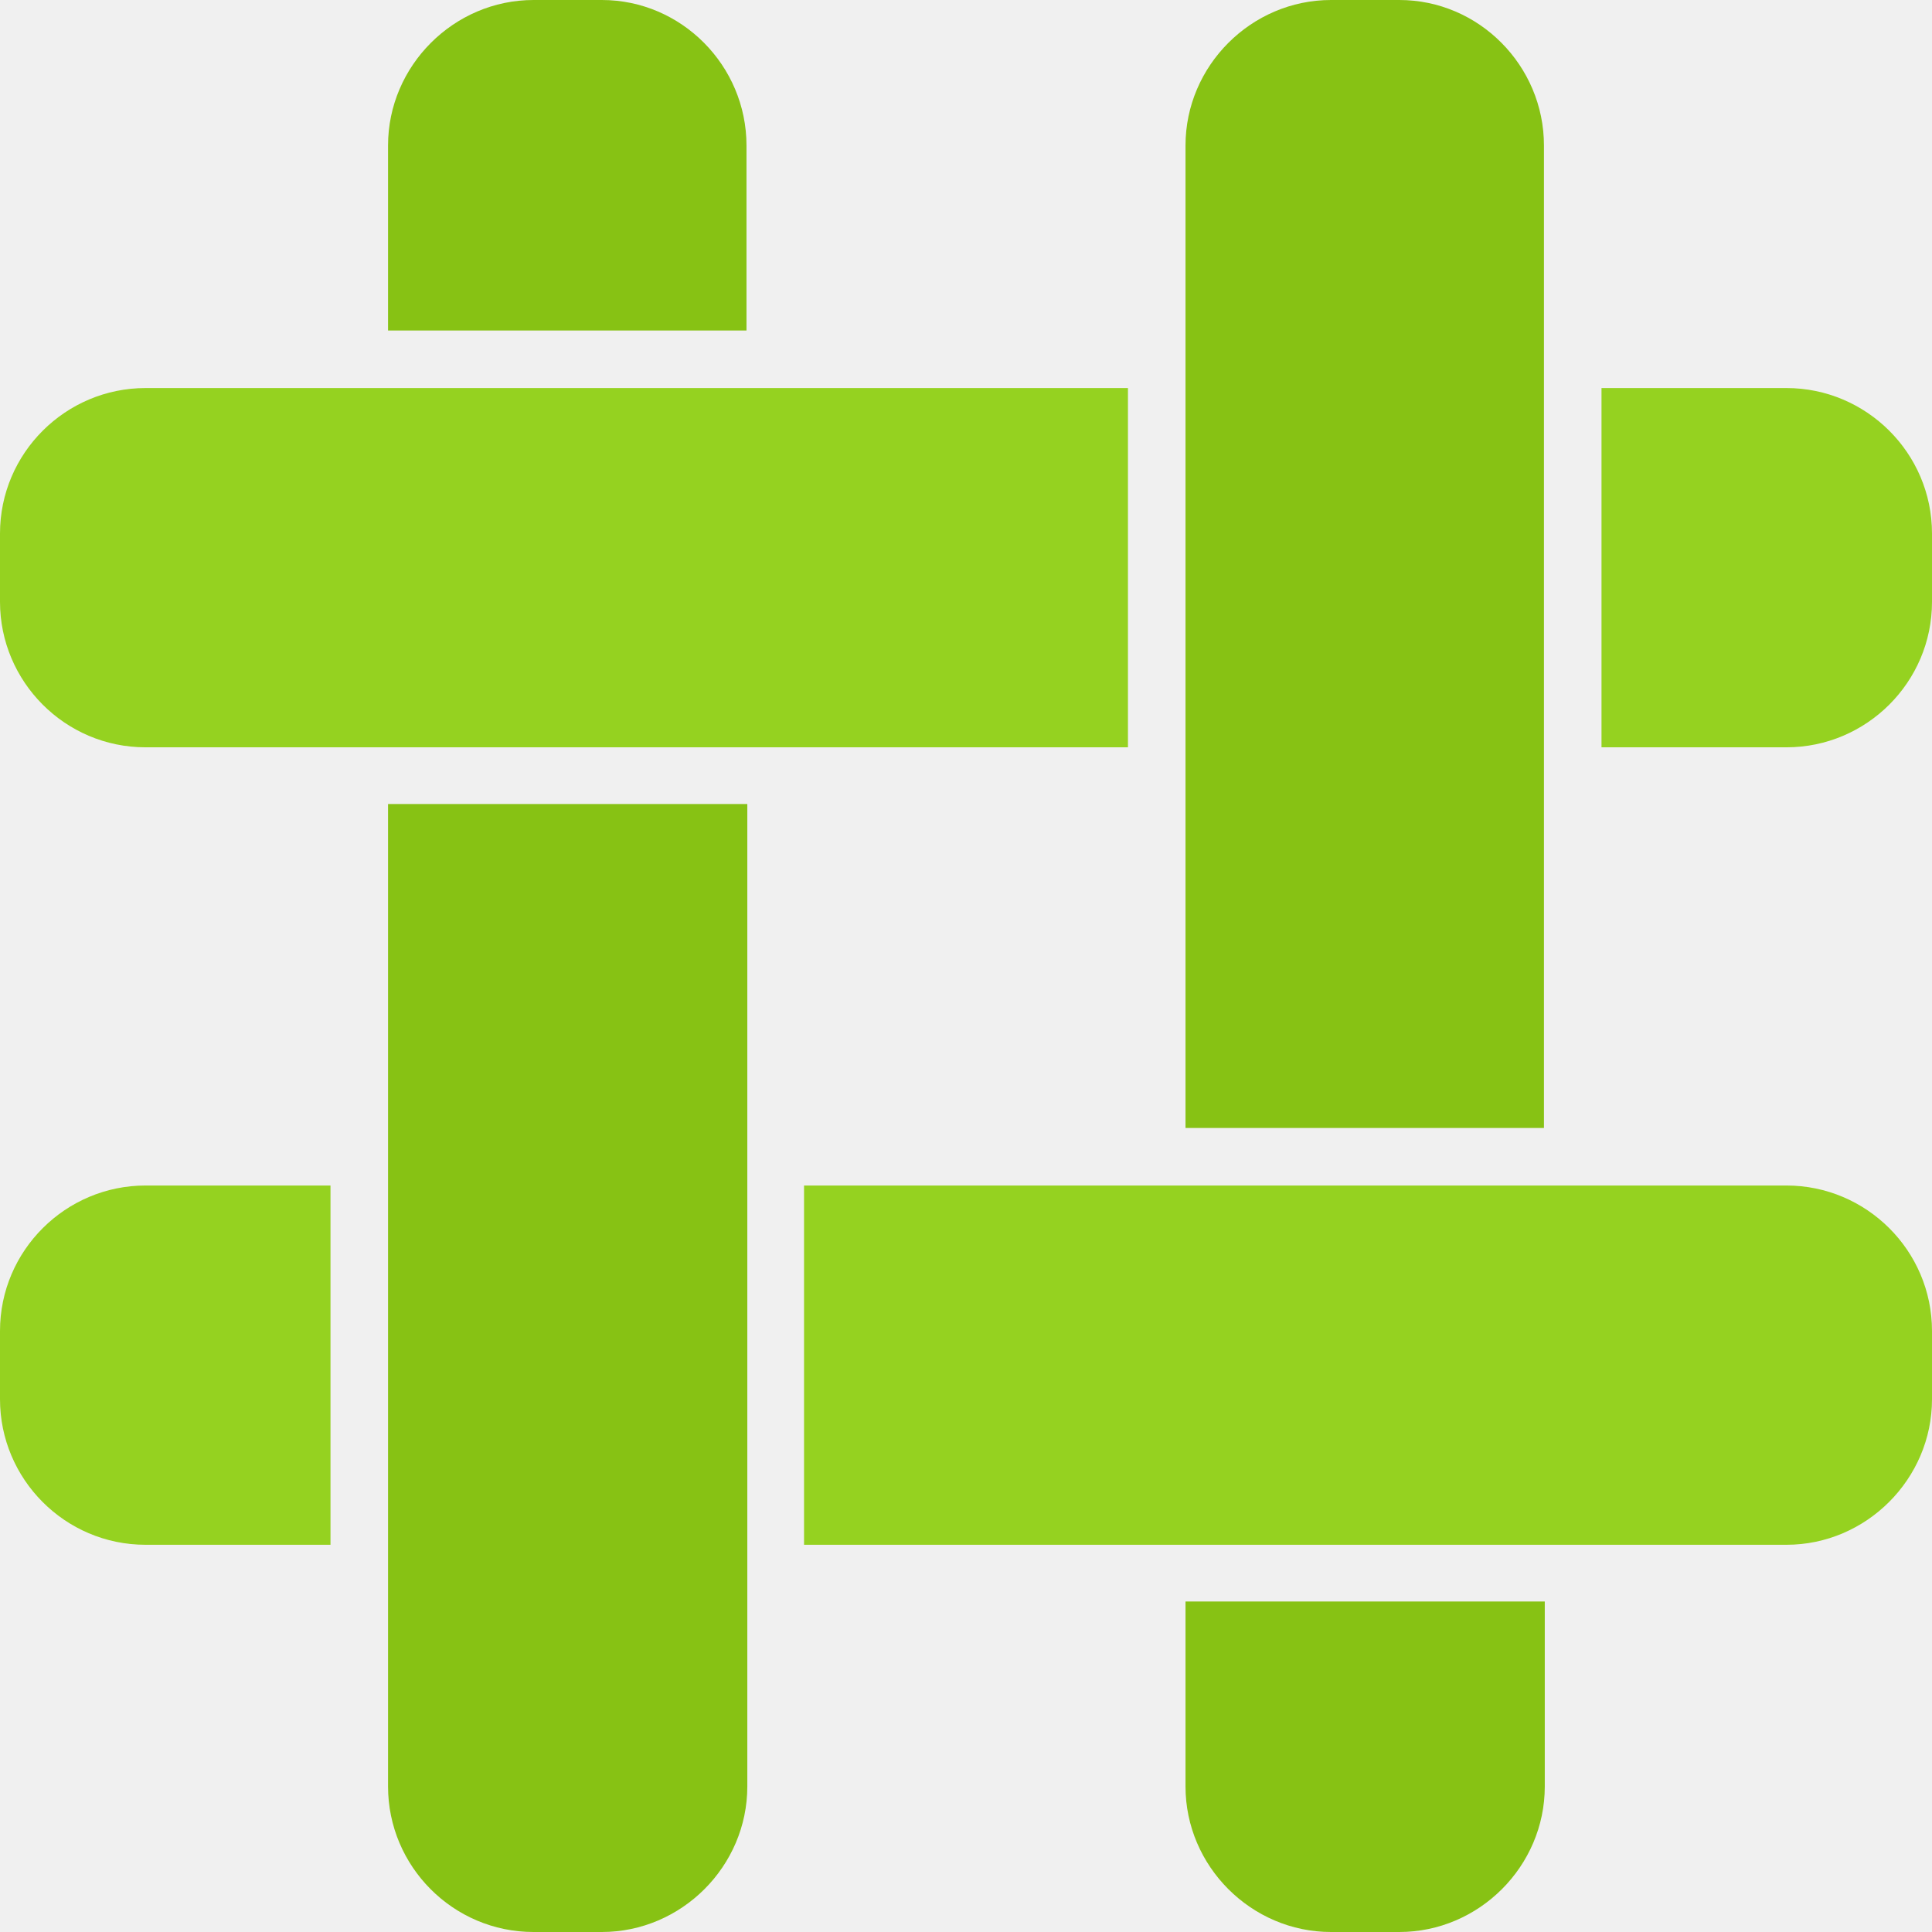
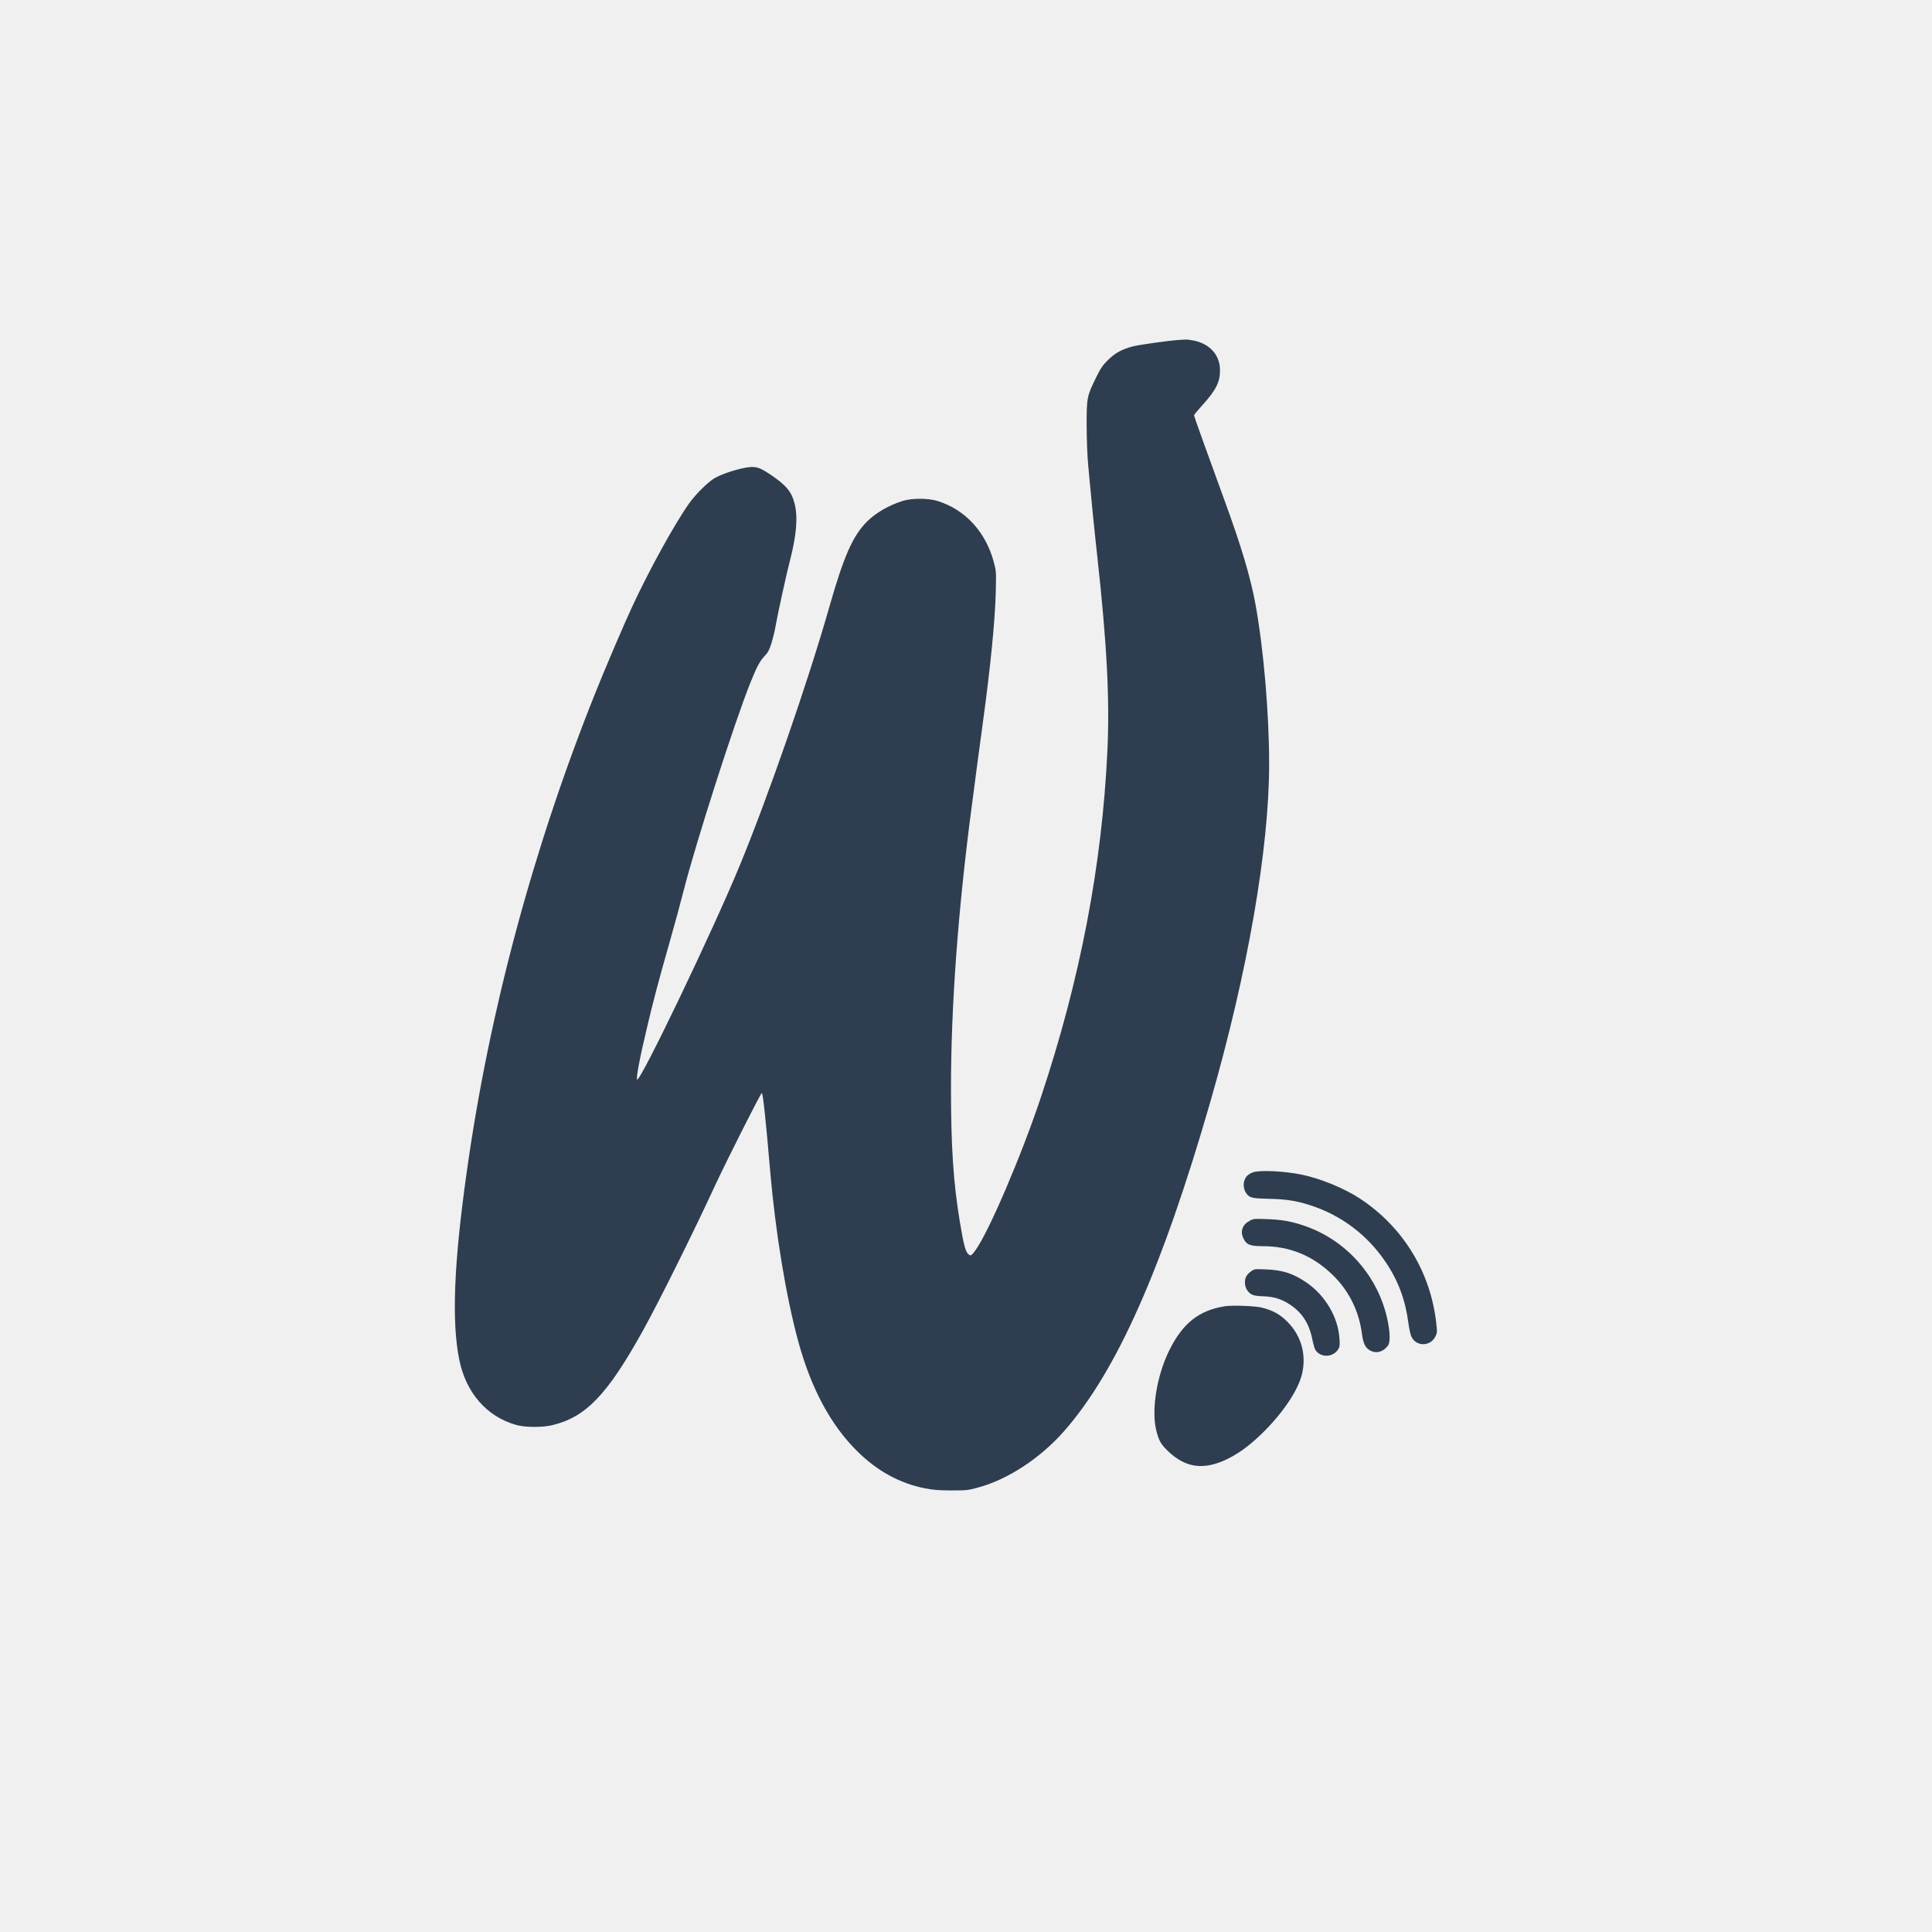
- <svg xmlns="http://www.w3.org/2000/svg" version="1.1" id="Ebene_1" x="0px" y="0px" viewBox="0 0 235 235" xml:space="preserve" width="235" height="235">
-   <defs id="defs69" />
-   <style type="text/css" id="style3">
- 	.st0{display:none;fill:#87C214;}
- 	.st1{fill:#87C214;}
- 	.st2{display:none;fill:#FFFFFF;}
- 	.st3{fill:#95D220;}
- 	.st4{display:none;fill:#95D220;}
- </style>
-   <g id="g5" transform="translate(-0.5,0)">
-     <g id="g7">
-       <g id="g9">
-         <rect x="47.7" y="47.2" class="st0" width="43.7" height="43.7" id="rect11" style="display:none;fill:#87c214" />
-         <path class="st1" d="m 47.7,97.8 0,119.5 c 0,9.7 7.9,17.7 17.7,17.7 l 8.3,0 c 9.7,0 17.7,-8 17.7,-17.7 l 0,-119.5 -43.7,0 z" id="path13" style="fill:#87c214" />
-         <path class="st1" d="m 91.3,40.2 0,-22.5 C 91.3,8 83.4,0 73.7,0 L 65.4,0 C 55.7,0 47.7,8 47.7,17.7 l 0,22.5 43.6,0 z" id="path15" style="fill:#87c214" />
-       </g>
-       <path class="st2" d="m 73.7,0 c 9.7,0 17.7,8 17.7,17.7 l 0,199.7 c 0,9.7 -8,17.7 -17.7,17.7 l -8.3,0 c -9.7,0 -17.7,-8 -17.7,-17.7 l 0,-199.7 C 47.7,8 55.6,0 65.3,0 l 8.4,0 m 0,-7 -8.3,0 C 51.7,-7 40.7,4.1 40.7,17.7 l 0,199.7 c 0,13.6 11.1,24.7 24.7,24.7 l 8.3,0 c 13.6,0 24.7,-11.1 24.7,-24.7 l 0,-199.7 C 98.3,4.1 87.3,-7 73.7,-7 l 0,0 z" id="path17" style="display:none;fill:#ffffff" />
-     </g>
-     <g id="g19">
-       <g id="g21">
-         <path class="st1" d="m 188.3,137.2 0,-119.5 C 188.3,8 180.4,0 170.7,0 l -8.3,0 c -9.7,0 -17.7,8 -17.7,17.7 l 0,119.5 43.6,0 z" id="path23" style="fill:#87c214" />
-         <rect x="144.7" y="144.2" class="st0" width="43.7" height="43.7" id="rect25" style="display:none;fill:#87c214" />
-         <path class="st1" d="m 144.7,194.8 0,22.5 c 0,9.7 8,17.7 17.7,17.7 l 8.3,0 c 9.7,0 17.7,-8 17.7,-17.7 l 0,-22.5 -43.7,0 z" id="path27" style="fill:#87c214" />
-       </g>
-       <path class="st2" d="m 170.7,0 c 9.7,0 17.7,8 17.7,17.7 l 0,199.7 c 0,9.7 -7.9,17.7 -17.7,17.7 l -8.3,0 c -9.7,0 -17.7,-8 -17.7,-17.7 l 0,-199.7 C 144.7,8 152.7,0 162.4,0 l 8.3,0 m 0,-7 -8.3,0 c -13.6,0 -24.7,11.1 -24.7,24.7 l 0,199.7 c 0,13.6 11.1,24.7 24.7,24.7 l 8.3,0 c 13.6,0 24.7,-11.1 24.7,-24.7 l 0,-199.7 C 195.3,4.1 184.3,-7 170.7,-7 l 0,0 z" id="path29" style="display:none;fill:#ffffff" />
-     </g>
-     <g id="g31">
-       <g id="g33">
-         <path class="st3" d="m 40.7,144.2 -22.5,0 c -9.7,0 -17.7,7.9 -17.7,17.7 l 0,8.3 c 0,9.7 7.9,17.7 17.7,17.7 l 22.5,0 0,-43.7 z" id="path35" style="fill:#95d220" />
-         <rect x="47.7" y="144.2" class="st4" width="43.7" height="43.7" id="rect37" style="display:none;fill:#95d220" />
-         <path class="st3" d="m 217.8,144.2 -119.5,0 0,43.7 119.5,0 c 9.7,0 17.7,-8 17.7,-17.7 l 0,-8.3 c 0,-9.8 -8,-17.7 -17.7,-17.7 z" id="path39" style="fill:#95d220" />
-       </g>
-       <path class="st2" d="m 217.8,144.2 c 9.7,0 17.7,7.9 17.7,17.7 l 0,8.3 c 0,9.7 -8,17.7 -17.7,17.7 l -199.6,0 c -9.7,0 -17.7,-8 -17.7,-17.7 l 0,-8.3 c 0,-9.7 7.9,-17.7 17.7,-17.7 l 199.6,0 m 0,-7 -199.6,0 c -13.6,0 -24.7,11.1 -24.7,24.7 l 0,8.3 c 0,13.6 11.1,24.7 24.7,24.7 l 199.7,0 c 13.6,0 24.7,-11.1 24.7,-24.7 l 0,-8.3 c -0.1,-13.7 -11.2,-24.7 -24.8,-24.7 l 0,0 z" id="path41" style="display:none;fill:#ffffff" />
-     </g>
-     <g id="g43">
-       <g id="g45">
-         <rect x="144.7" y="47.2" class="st4" width="43.7" height="43.7" id="rect47" style="display:none;fill:#95d220" />
-         <path class="st3" d="m 137.7,47.2 -119.5,0 C 8.5,47.2 0.5,55.1 0.5,64.9 l 0,8.3 c 0,9.7 7.9,17.7 17.7,17.7 l 119.5,0 0,-43.7 z" id="path49" style="fill:#95d220" />
-         <path class="st3" d="m 217.8,47.2 -22.5,0 0,43.7 22.5,0 c 9.7,0 17.7,-7.9 17.7,-17.7 l 0,-8.3 c 0,-9.8 -8,-17.7 -17.7,-17.7 z" id="path51" style="fill:#95d220" />
-       </g>
-       <path class="st2" d="m 217.8,47.2 c 9.7,0 17.7,7.9 17.7,17.7 l 0,8.3 c 0,9.7 -8,17.7 -17.7,17.7 l -199.6,0 C 8.5,90.9 0.5,83 0.5,73.2 l 0,-8.3 c 0,-9.7 7.9,-17.7 17.7,-17.7 l 199.6,0 m 0,-7 -199.6,0 c -13.6,0 -24.7,11 -24.7,24.6 l 0,8.3 c 0,13.6 11.1,24.7 24.7,24.7 l 199.7,0 c 13.6,0 24.7,-11.1 24.7,-24.7 l 0,-8.3 C 242.5,51.2 231.4,40.2 217.8,40.2 l 0,0 z" id="path53" style="display:none;fill:#ffffff" />
-     </g>
+ <svg xmlns="http://www.w3.org/2000/svg" version="1.1" width="235" height="235" viewBox="0 0 235 235">
+   <g transform="translate(10,10) scale(0.1075)">
+     <path d="M1240,291.7c-11.3,0.8 -43.8,5.3 -51.1,7.2 -12.4,3.2 -20.5,7.6 -28.5,15.7 -6,6 -8,9 -13.2,19.5 -10.4,21.2 -10.7,22.9 -10.7,53.9 0.1,16.8 0.7,33.6 1.8,46 3.1,34.2 6.6,69.6 10.2,102 11,100 14.2,162 11.5,220.5 -6.1,129.7 -30.7,258.3 -75,391.3 -22,66.1 -59.4,153.6 -74.5,174.1 -4,5.4 -4.8,6 -6.5,5.1 -4.3,-2.3 -6.2,-9 -11,-37.7 -7.3,-44.2 -10,-85.2 -10,-150.8 0,-93.8 8.1,-203.1 23.6,-320 1.9,-14.9 4.6,-35.1 5.9,-45 1.3,-9.9 4.2,-31.3 6.4,-47.5 8.9,-65.2 14,-117.2 14.8,-149.5 0.5,-22.6 0.5,-23.2 -2.1,-33 -9.1,-34.5 -32.4,-59.9 -63.6,-69.6 -10.9,-3.4 -29.4,-3.4 -40,-0 -15.3,4.8 -30.1,13.4 -40,23.2 -16.2,16.3 -26.3,39.2 -43,97.9 -24,84.1 -68.7,213.1 -101.3,292 -30.3,73.5 -112,243.8 -115.8,241.5 -1.5,-1 2.9,-24.3 11.3,-59.5 7.3,-30.8 12.7,-51.2 25.7,-96.9 5.5,-19.1 12.4,-44.7 15.5,-57 13.7,-54 58.1,-192.3 75.8,-236.1 7.3,-18 10.4,-23.8 15.8,-29.6 4,-4.2 5.3,-6.6 7.8,-14.5 1.6,-5.2 3.8,-13.9 4.7,-19.4 2.8,-15.5 12.2,-58.5 16.1,-73.4 7.6,-29.3 9.4,-50.2 5.4,-65.5 -3.5,-13.6 -9.7,-20.9 -28,-33.1 -12.6,-8.4 -16.7,-9.4 -28.7,-7.1 -12,2.4 -26.9,7.5 -33.9,11.7 -7.5,4.4 -21.3,18.1 -28.7,28.5 -16.5,23.3 -45.1,75.2 -64.2,116.4 -9.3,19.9 -30.3,69 -41.3,96.5 -70.7,176.2 -120.6,361.6 -146.1,543.5 -14.6,103.6 -17.2,169.2 -8.5,212.3 7.5,37.4 30.9,64.4 64.1,73.9 10.1,2.9 28.9,3.1 40.5,0.5 38.3,-8.9 62.7,-34.1 103,-106.7 17.6,-31.6 56.4,-109.5 81.8,-164.5 14.1,-30.2 52.2,-105.7 53,-104.8 1.4,1.4 4.4,29.6 9.5,89.3 6,68.4 17.8,140.6 31.5,191 14.5,53.6 36.8,95.2 66.9,125 22.7,22.5 48.3,36.5 77.1,42.1 9.2,1.8 15.1,2.2 29.5,2.3 17,-0 18.6,-0.2 29.5,-3.1 33.9,-9 70.8,-33.1 97.9,-63.9 59.4,-67.4 111.3,-184.4 165.6,-372.9 42.2,-146.4 66.5,-286.4 66.5,-382 0,-57.5 -6.3,-131 -15.6,-181.5 -5.4,-29.6 -16.1,-65.5 -34.6,-116 -20.1,-55.1 -34.8,-96 -34.8,-97.1 0,-0.6 4.1,-5.6 9.1,-11.1 15.7,-17.3 20.4,-26.5 20.3,-39.8 0,-17.1 -11.1,-29.7 -29.3,-33.6 -3.6,-0.7 -7.9,-1.3 -9.6,-1.2 -1.6,0.1 -5.5,0.3 -8.5,0.5z" fill="#2e3d4f" />
+     <path d="M1324.7,1233.5c-2.2,0.7 -5,2.3 -6.3,3.6 -5,4.7 -5.6,13.9 -1.4,19.9 3.8,5.3 6.2,5.9 25.2,6.4 19.9,0.4 31.5,2.2 47.3,7.3 35.2,11.3 65,33.9 85.6,64.7 13.9,20.6 22.1,42.7 25.4,68.1 1,7.5 2.4,13.6 3.7,16.3 5.5,11.1 21.5,10.7 26.9,-0.6 2.1,-4.1 2.1,-4.9 1,-15 -6.4,-58.1 -37.7,-109.1 -86.6,-141.2 -17.7,-11.6 -44.6,-22.6 -65.6,-26.9 -19.7,-4.1 -47.6,-5.4 -55.2,-2.6z" fill="#2e3d4f" />
+     <path d="M1321.1,1288.2c-8.4,4.4 -11.1,12 -7.2,20 3.4,7.1 7.4,8.8 21.4,8.8 30.7,-0 56.3,10.3 78.9,31.9 18.6,17.7 30.4,41 33.8,67.2 1.5,11.2 3.8,15.8 9.2,18.9 6.9,3.9 14.9,1.7 20.2,-5.4 2.7,-3.6 2.6,-14 -0.3,-28.3 -10.2,-49.8 -46.3,-90.9 -94.1,-107.3 -14.7,-5.1 -25.8,-7 -42.5,-7.6 -14.3,-0.5 -15.2,-0.5 -19.4,1.8z" fill="#2e3d4f" />
+     <path d="M1323.1,1345.1c-5.4,3.8 -7.5,7.3 -7.5,12.7 0,5.9 2.7,10.9 7.3,13.6 2.6,1.5 5.7,2 13,2.3 12.4,0.4 20.8,3 30.2,9.1 14.1,9.2 22.1,21.5 25.7,39.4 1.1,5.4 2.7,10.9 3.6,12.3 5.9,9 19.8,8.5 25.7,-0.7 1.8,-2.9 2,-4.4 1.5,-11.8 -1.4,-24.4 -16,-49.3 -37.6,-64 -14.8,-10.1 -26.8,-14 -45.5,-14.7 -12.4,-0.5 -13.1,-0.4 -16.4,1.8z" fill="#2e3d4f" />
+     <path d="M1292.8,1385c-29.2,4.7 -47.5,19.1 -62.7,49.7 -14.3,28.7 -20.7,68.4 -14.6,91.6 2.9,11.3 5.3,15.3 13.7,23.2 18.3,17.2 37,20.6 60.6,11 15.7,-6.4 31.6,-17.8 48.1,-34.5 22.9,-23.2 38.8,-47.8 42.6,-65.7 4.6,-21.4 -1.4,-42.1 -16.6,-57.5 -8.3,-8.5 -16.4,-13 -28.9,-16.2 -7.7,-2 -33.7,-2.9 -42.2,-1.6z" fill="#2e3d4f" />
  </g>
</svg>
